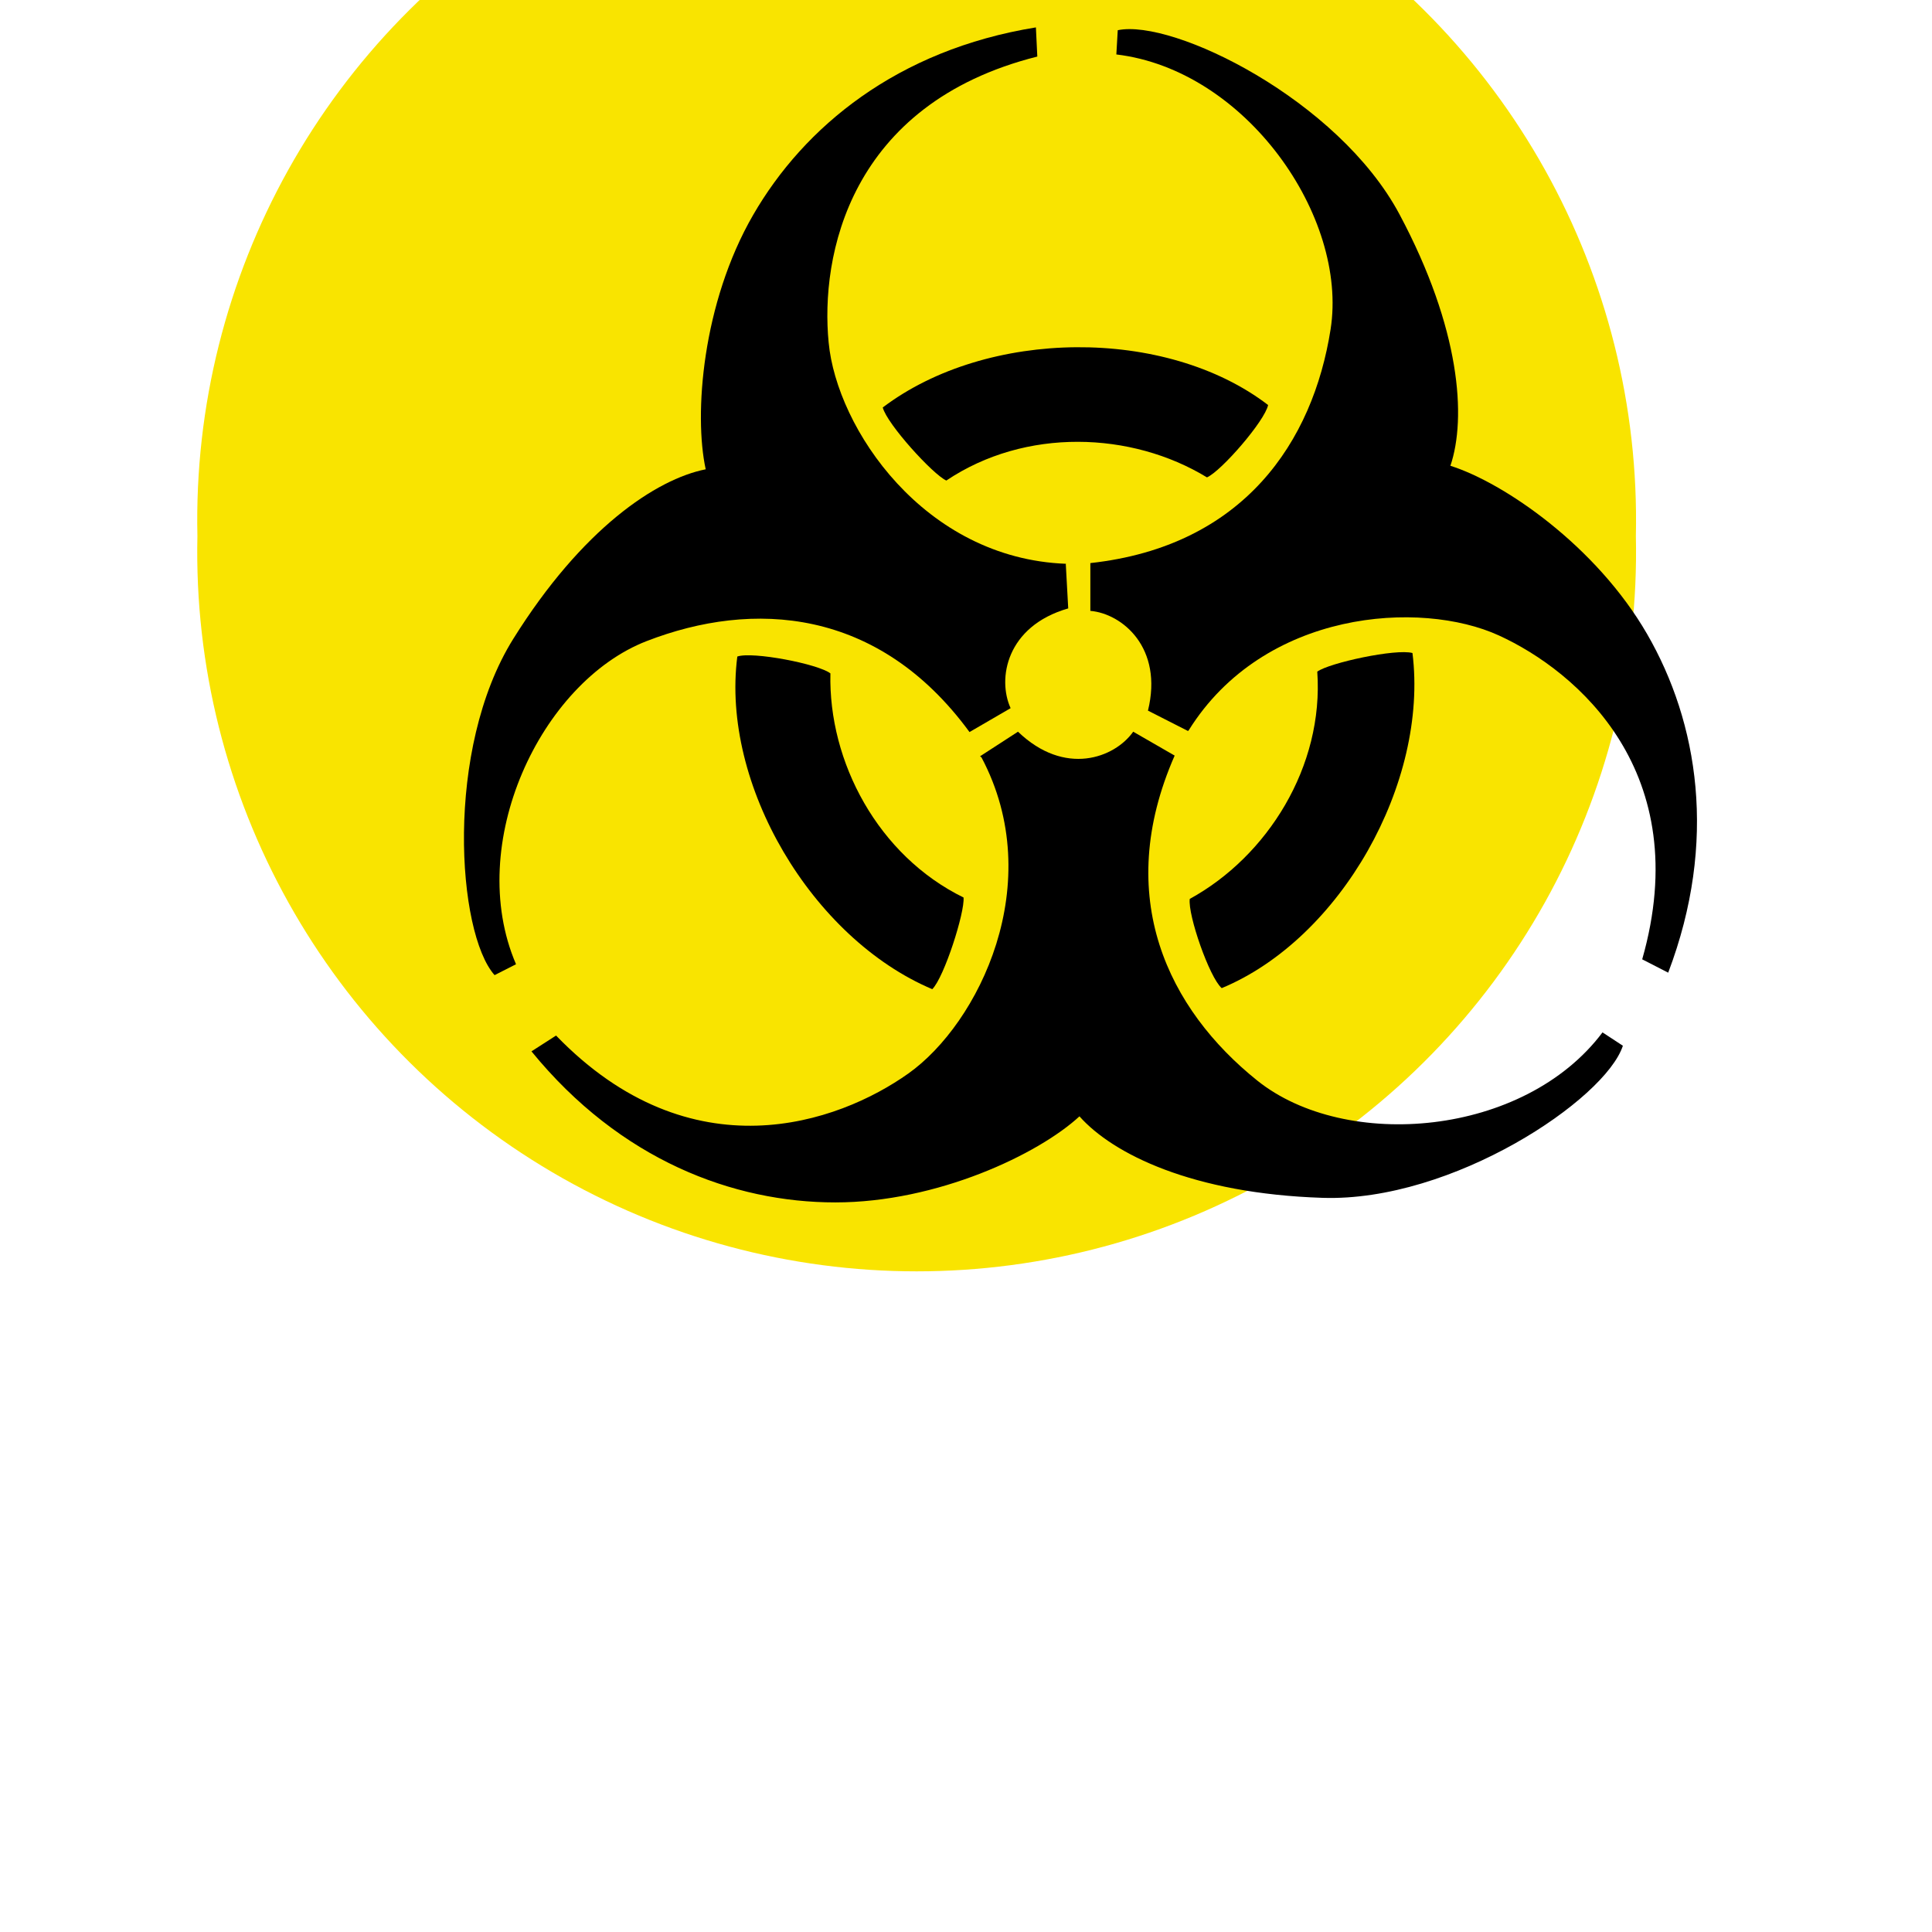
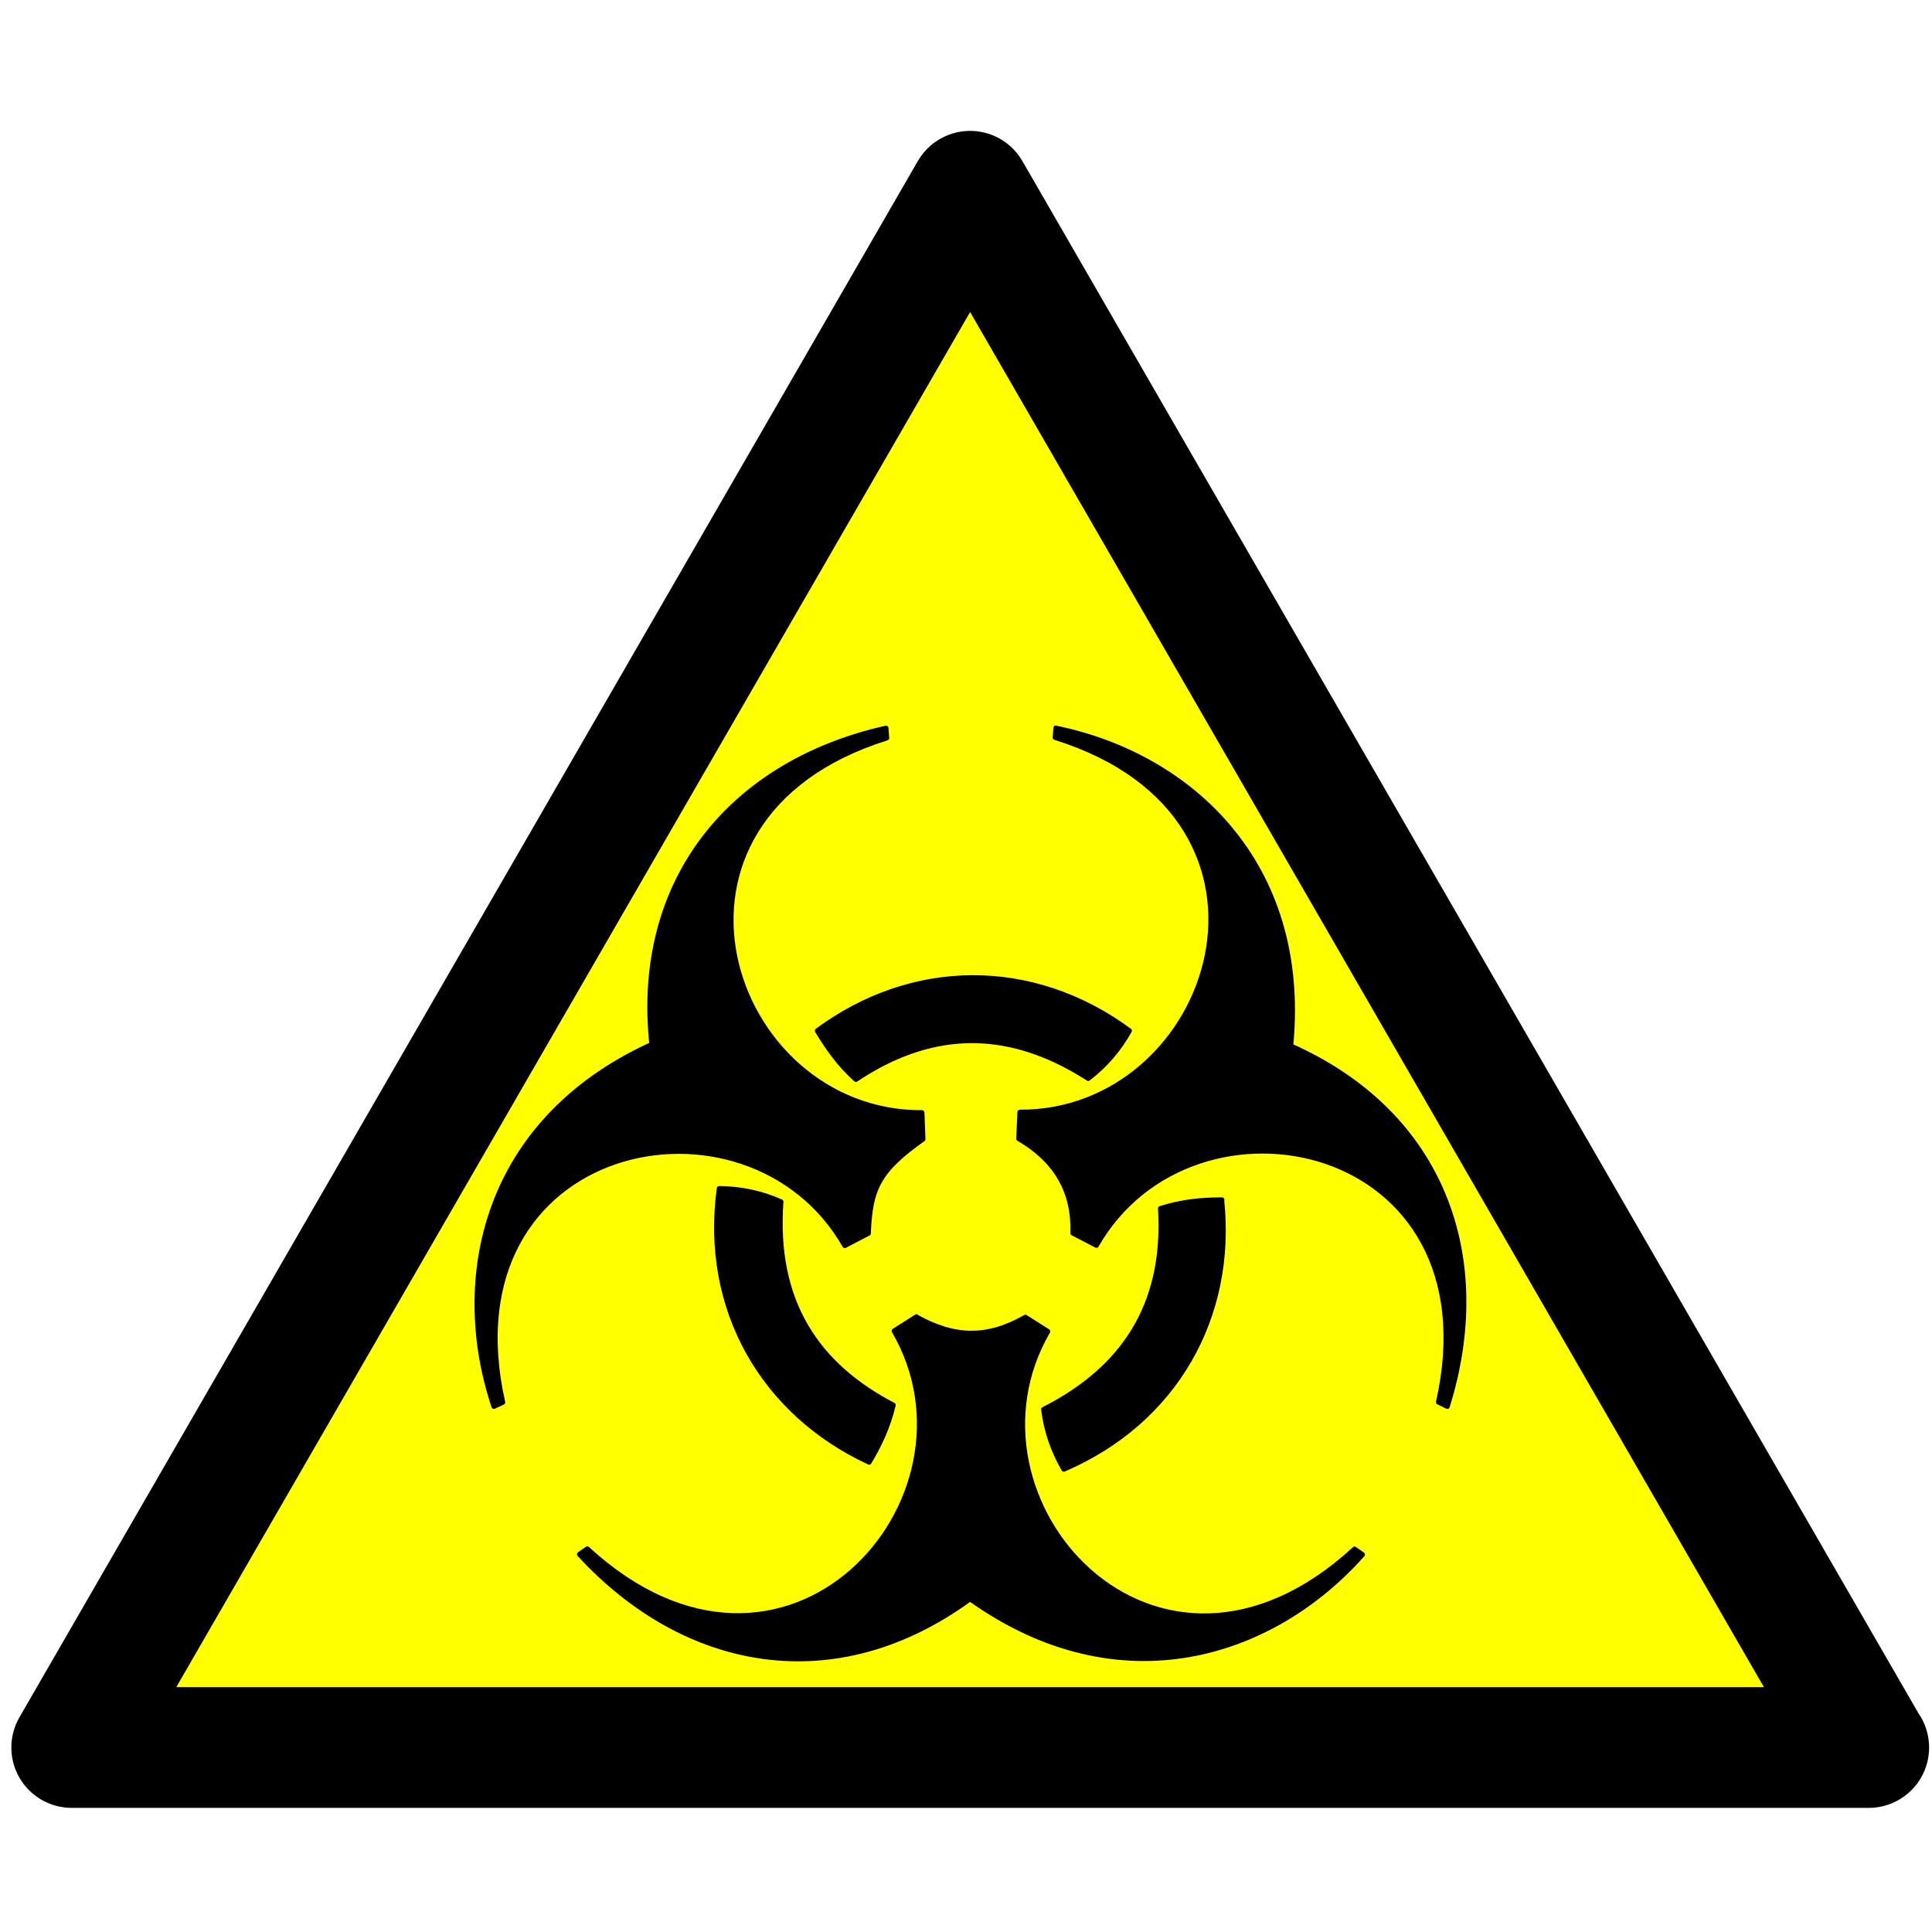
- <svg xmlns="http://www.w3.org/2000/svg" viewBox="0 0 550 550">
-   <path d="m465.7 152.6a204.8 204.8 0 1 1-409.5 0 204.8 204.8 0 1 1 409.5 0z" fill="#f9e400" />
-   <path d="m209.9 186.9c4.3-1.5 23 2.1 26.5 4.8-0.6 25.2 13.6 51.9 37.9 63.8 0.4 4.2-5.5 22.7-8.9 26.1-34.3-14.5-60.2-58.3-55.5-94.7z" />
-   <path d="m347.8 281.3c-3.5-3-9.7-20.9-9.1-25.4 22.1-12.1 38.2-37.7 36.3-64.7 3.4-2.5 22.4-6.6 27.1-5.3 4.6 36.9-20.4 81.3-54.3 95.4z" />
-   <path d="m361 115.3c-0.9 4.5-13.3 18.8-17.4 20.6-21.5-13.1-51.7-14.2-74.2 0.9-3.8-1.7-16.9-16.1-18.1-20.8 29.7-22.5 80.6-23 109.7-0.7z" />
-   <path d="m279 215.3 10.8-7c13.3 12.8 27.5 7.5 32.8 0l11.8 6.8c-17.7 40.3-1.7 72.3 23.5 92.5s76 16 98.3-13.7l5.8 3.8c-5 15.3-48.5 44.5-85.5 43.3s-59.7-12.5-69.2-23.2c-11.7 10.8-40.5 24.5-69.5 24.5s-61.2-12-86.5-43l7-4.5c38.5 39.8 80.3 25 100.3 10.8s39.8-54.2 20.8-90z" />
-   <path d="m338.2 208.1-11.4-5.8c4.4-17.9-7.3-27.6-16.4-28.4l0-13.6c43.7-4.8 63.4-34.6 68.4-66.6s-24.1-73.8-61-78.2l0.4-6.9c15.7-3.3 62.8 19.8 80.2 52.4s19.1 58 14.5 71.6c15.2 4.8 41.5 22.8 56 47.9 14.5 25.1 20.2 59 6 96.4l-7.4-3.8c15.2-53.2-18.5-82-40.8-92.2s-66.9-7.3-88.3 27z" />
-   <path d="m303.4 160.4 0.7 12.8c-17.7 5.1-20.2 20.1-16.4 28.4l-11.7 6.8c-26-35.5-61.7-37.6-91.9-25.9-30.2 11.7-51.9 57.8-37.2 92l-6.1 3.1c-10.7-12-14.3-64.3 5.3-95.7 19.6-31.4 40.7-45.5 54.8-48.3-3.4-15.6-1-47.3 13.5-72.4 14.5-25.1 41-47 80.5-53.4l0.4 8.3c-53.7 13.5-61.8 57-59.4 81.4 2.3 24.4 27.1 61.5 67.6 63z" />
+ <svg xmlns="http://www.w3.org/2000/svg" viewBox="0 0 800 800">
+   <g style="stroke-linejoin:round;stroke:#000">
+     <path d="m773.8 723.6h-744.1l186-322.2 186-322.2 186 322.2 186 322.2z" style="fill:#ff0;stroke-width:50" />
+     <path d="m437.2 301.4l-0.3 4c106.7 33.3 66.1 155.4-14.6 155.1l-0.5 11c16.1 9.4 23 22.7 22.4 39.1l9.8 5.1c40.1-70.1 166.1-44.2 141.6 64.9l3.7 1.8c19.2-61.4-1.5-121.3-65-149.4h0.2c7.3-75.8-42.3-120.3-97.2-131.5zm-70.4 0.1c-62.8 14.1-104.3 62-96.9 131.1l-0.1-0.1c-69.3 31.6-83 96.9-65.3 149.9l3.7-1.7c-24.5-109 101.5-135 141.6-64.9l9.8-5.1c0.7-18.7 4.3-26 22.6-39l-0.4-11c-80.7 0.4-121.3-121.7-14.6-155.1l-0.3-4.1zm35.7 103.3c-22.4 0.1-44.6 7.6-64.1 22 4.2 7 9 13.9 16 20.2 29.4-19.6 61.1-23 96.2-0.4 7.2-5.5 12.8-12.1 17.1-19.8-20.2-14.9-42.8-22.1-65.2-22zm-104.7 87.3c-6.8 49.9 18.1 93 62.1 113.4 4.2-7 7.8-14.5 10-23.7-31.4-16.4-49.5-42.5-46.5-84.2-8.3-3.7-16.8-5.4-25.6-5.5zm208.2 4.7c-8.1 0-16.5 0.7-25.5 3.6 2.1 35.3-11.1 64.3-48.4 83.2 1.1 9 4 17.2 8.4 24.8 46.2-19.8 70.5-63.3 65.4-111.5zm-126.5 48.4l-9.3 5.9c40.7 69.8-44.8 165.9-127 90.2l-3.3 2.3c43.6 47.4 105.8 59.4 161.9 18.4l-0.1 0.1c62 44.2 125.4 23.5 162.5-18.4l-3.3-2.3c-82.2 75.7-167.6-20.4-127-90.1l-9.3-5.9c-15.9 9.1-29.5 8.6-45.1-0.1z" stroke-width="2" />
+   </g>
</svg>
